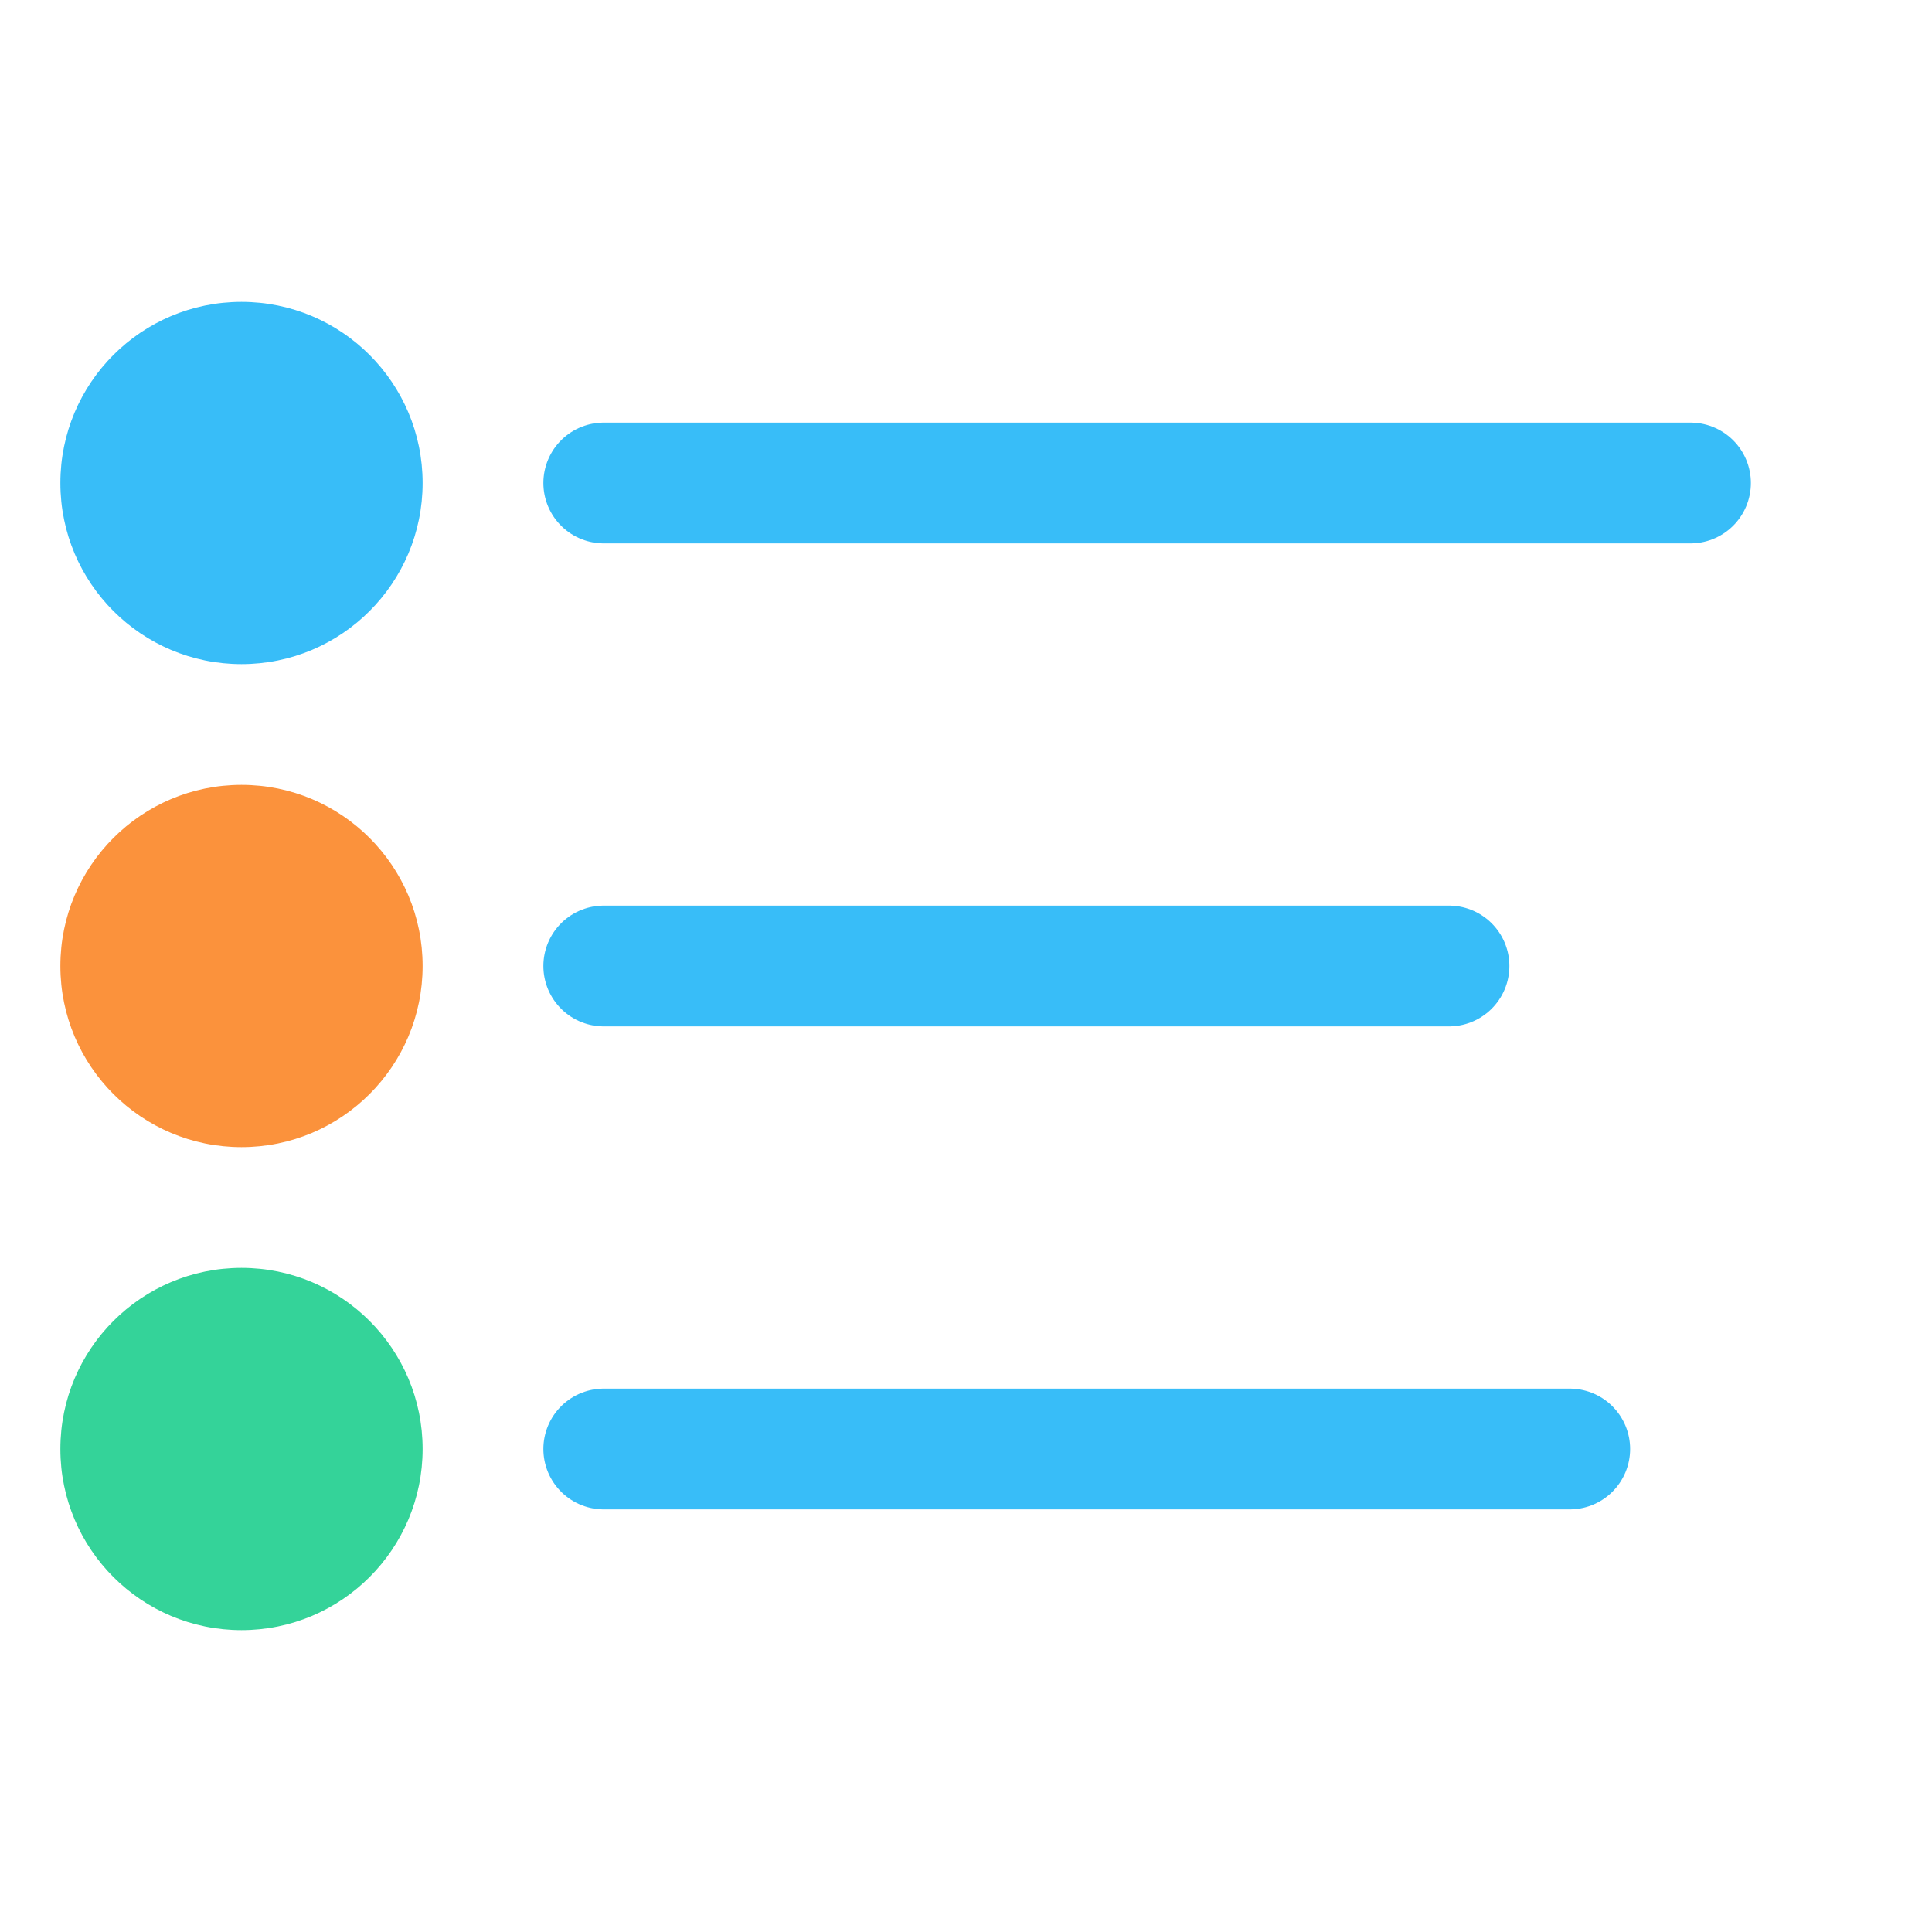
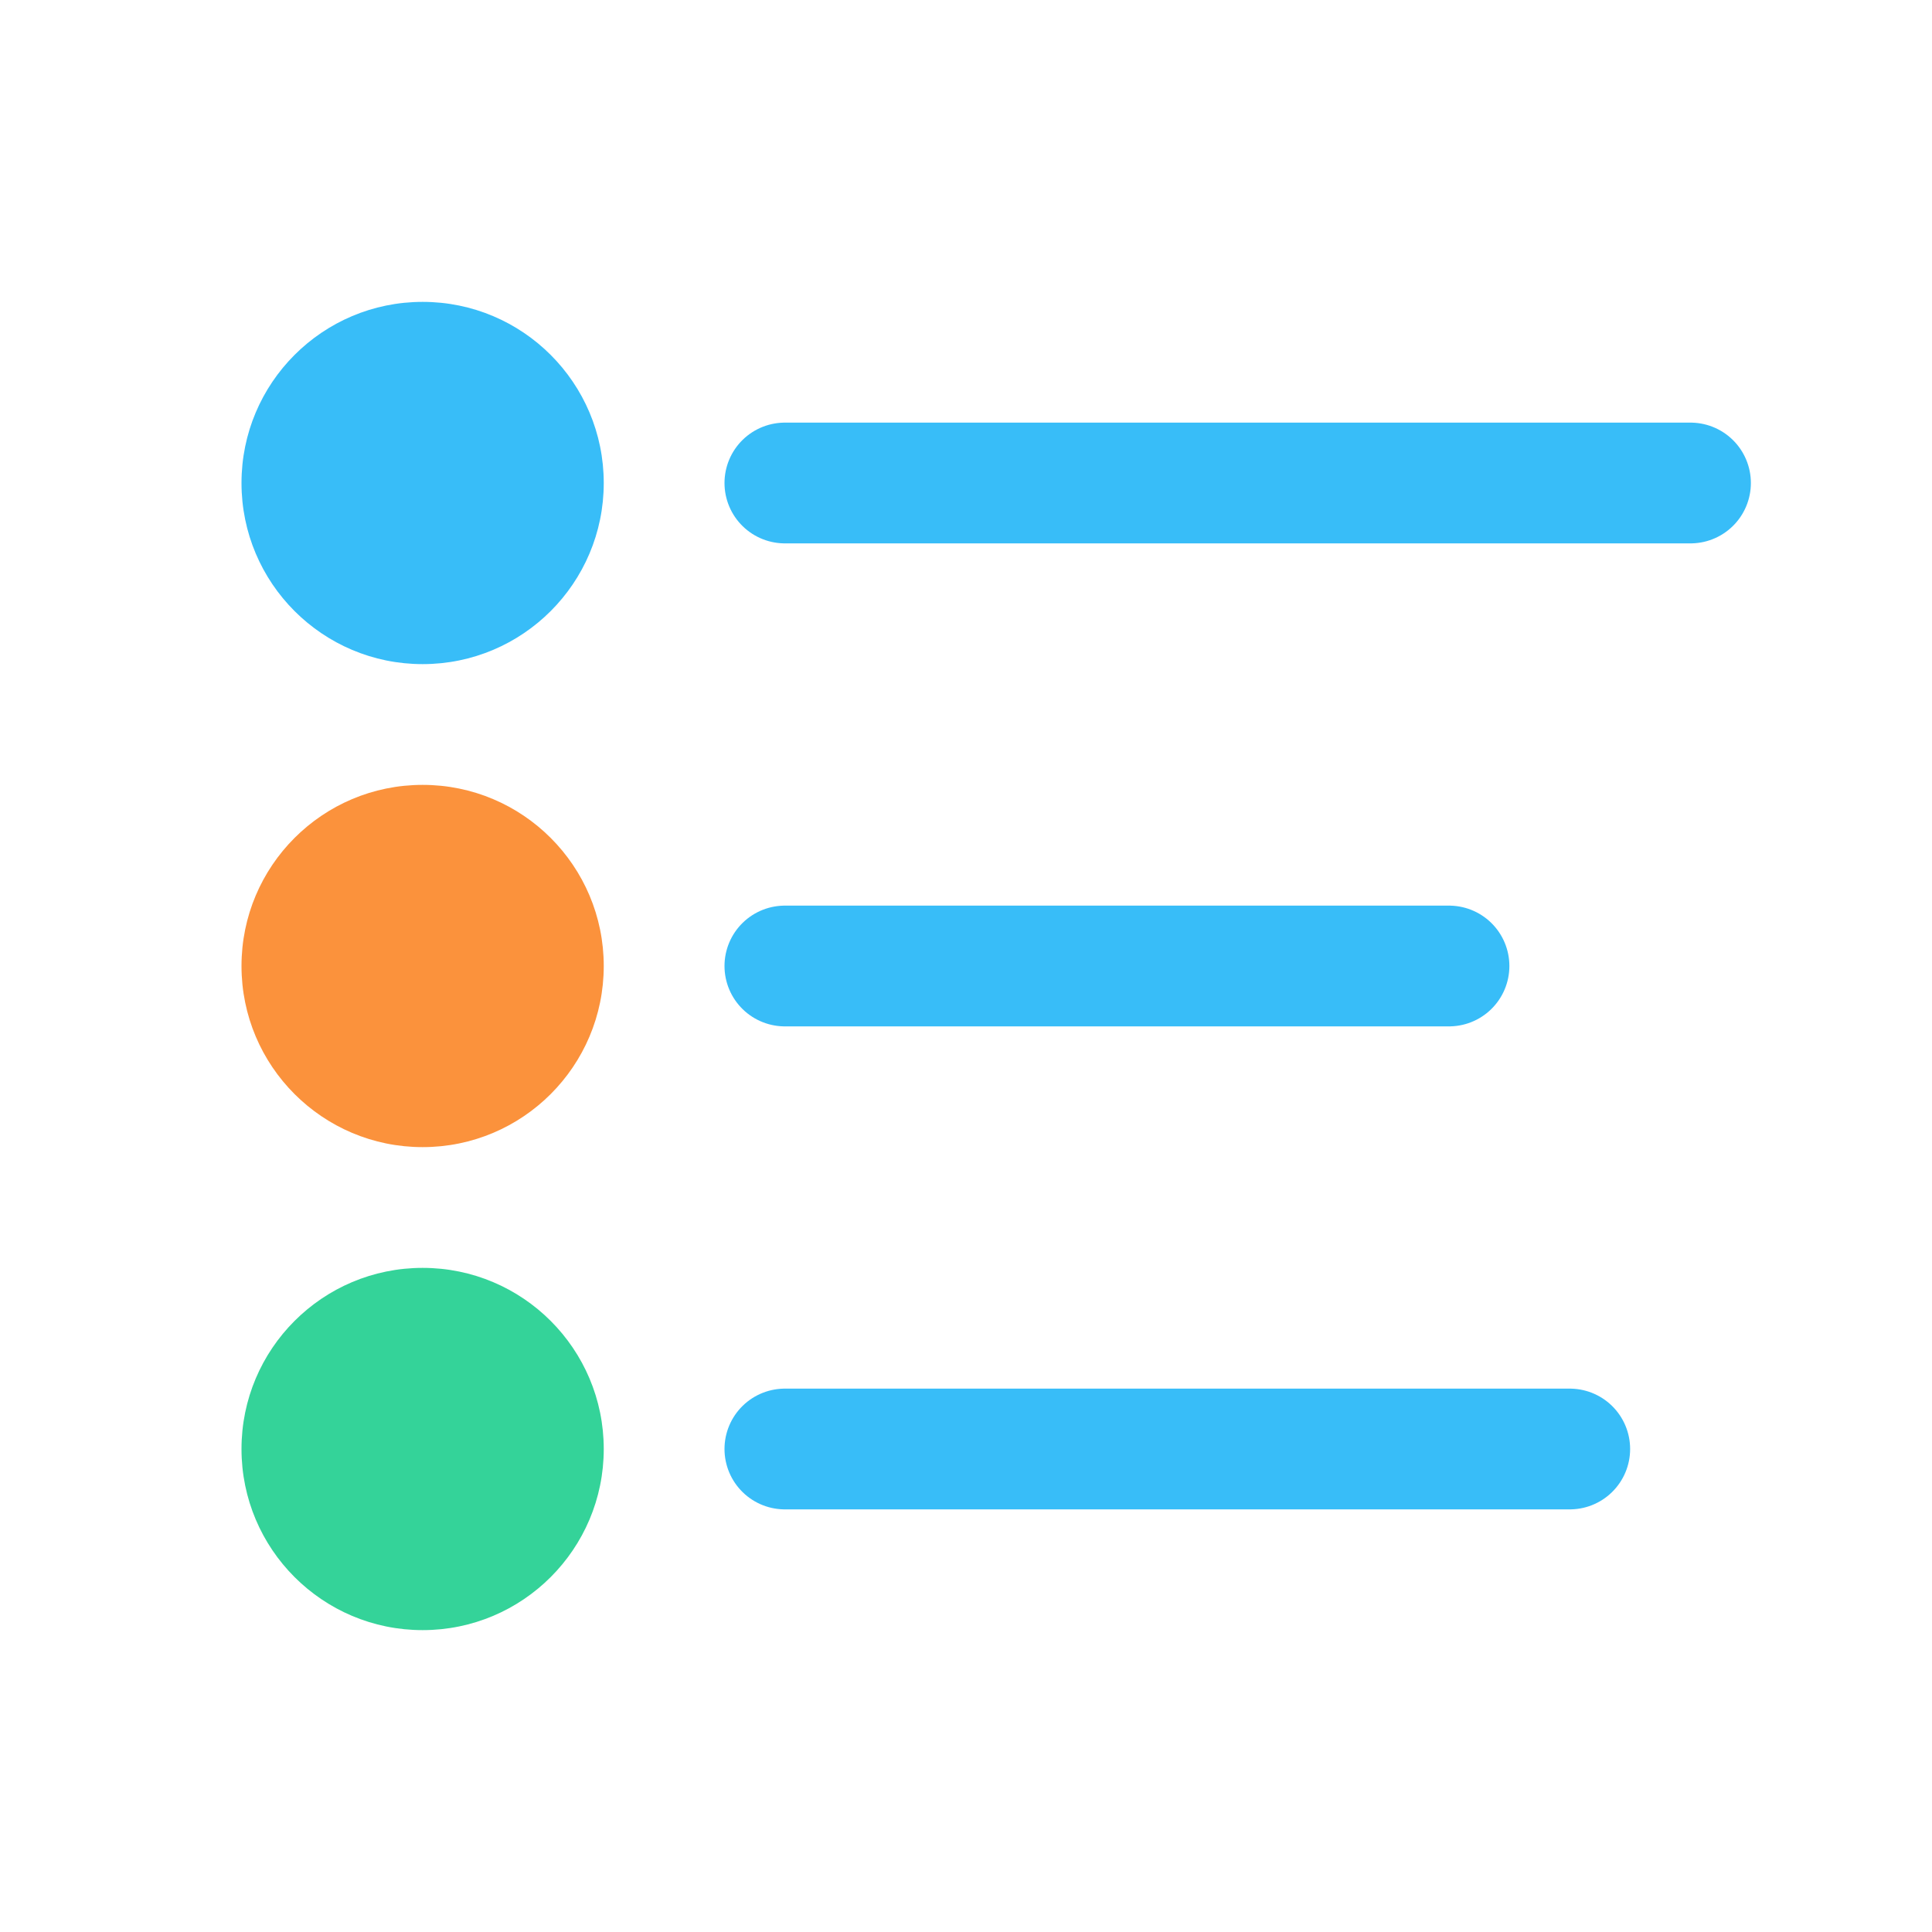
<svg xmlns="http://www.w3.org/2000/svg" width="64px" height="64px" viewBox="0 0 64 64">
  <g fill="none" stroke="#38bdf8" stroke-width="4" stroke-linecap="round" stroke-linejoin="round">
-     <line x1="8" y1="12" x2="8" y2="52" stroke="#ffffff40" />
-     <circle cx="8" cy="16" r="6" fill="#38bdf8" stroke="none" />
-     <line x1="20" y1="16" x2="56" y2="16" />
-     <circle cx="8" cy="32" r="6" fill="#fb923c" stroke="none" />
-     <line x1="20" y1="32" x2="48" y2="32" />
-     <circle cx="8" cy="48" r="6" fill="#34d399" stroke="none" />
-     <line x1="20" y1="48" x2="52" y2="48" />
+     <line x1="14" y1="12" x2="14" y2="52" stroke="#ffffff40" />
+     <circle cx="14" cy="16" r="6" fill="#38bdf8" stroke="none" />
+     <line x1="26" y1="16" x2="56" y2="16" />
+     <circle cx="14" cy="32" r="6" fill="#fb923c" stroke="none" />
+     <line x1="26" y1="32" x2="48" y2="32" />
+     <circle cx="14" cy="48" r="6" fill="#34d399" stroke="none" />
+     <line x1="26" y1="48" x2="52" y2="48" />
  </g>
</svg>
